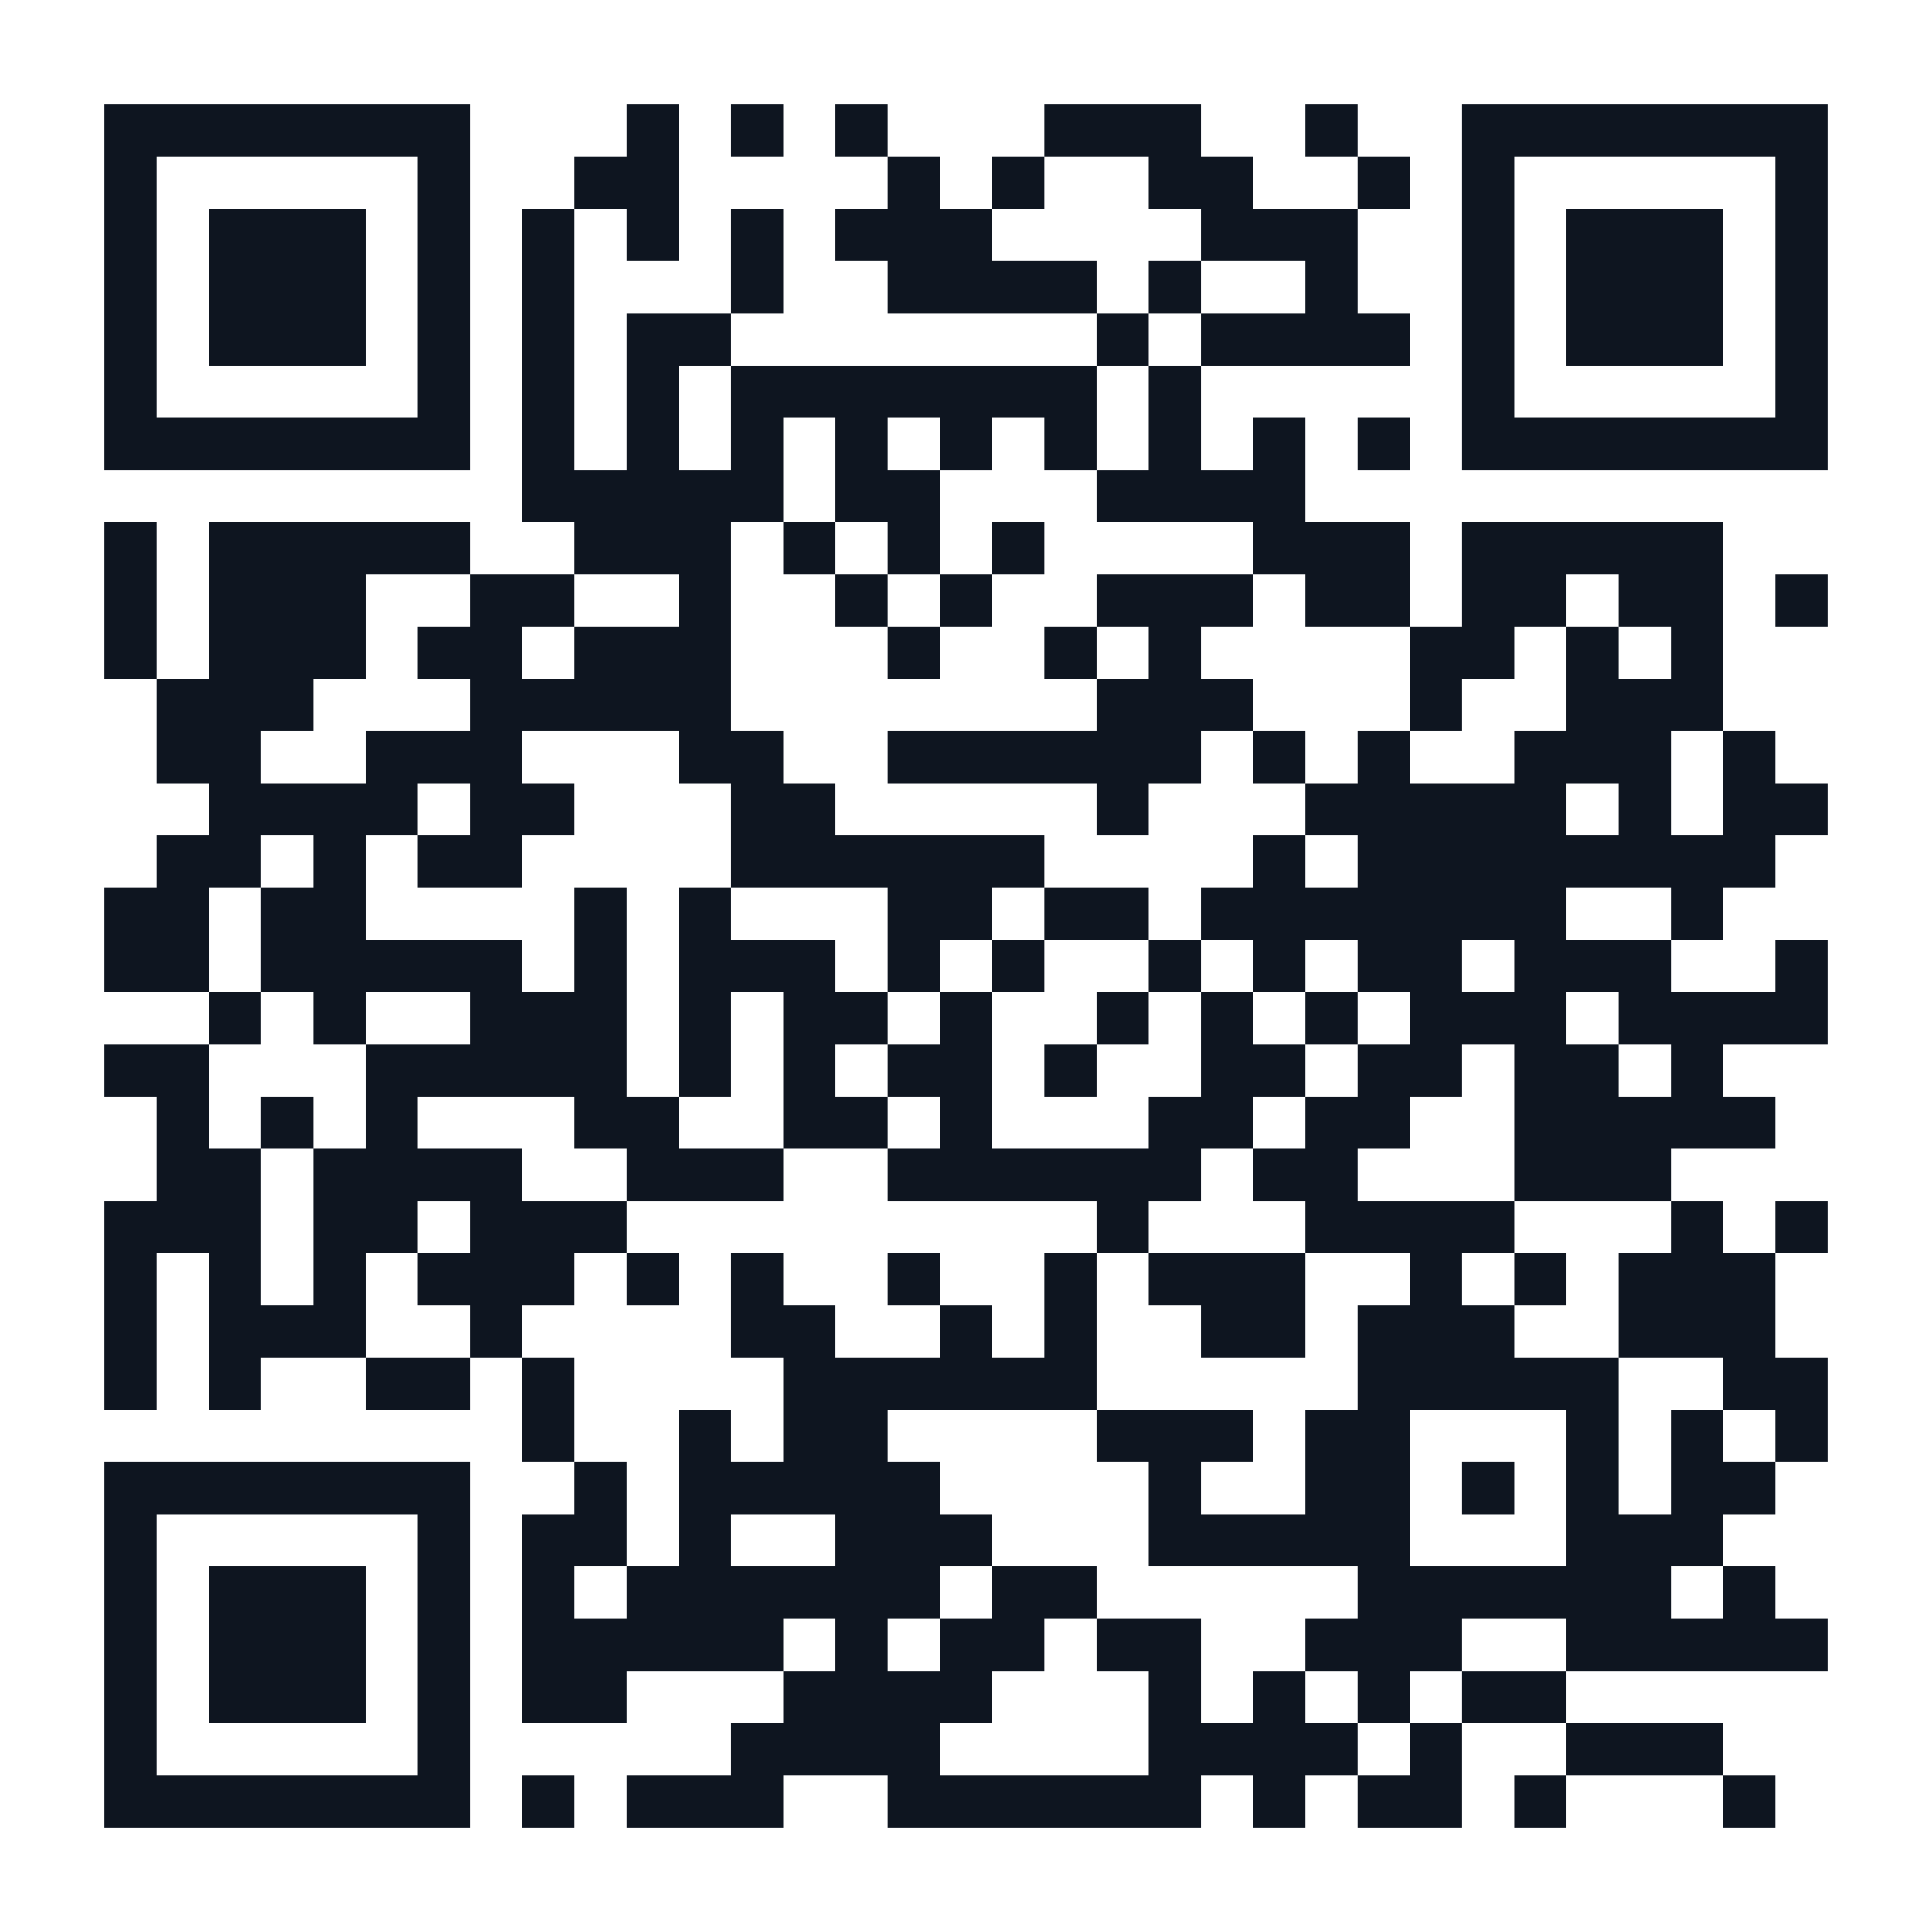
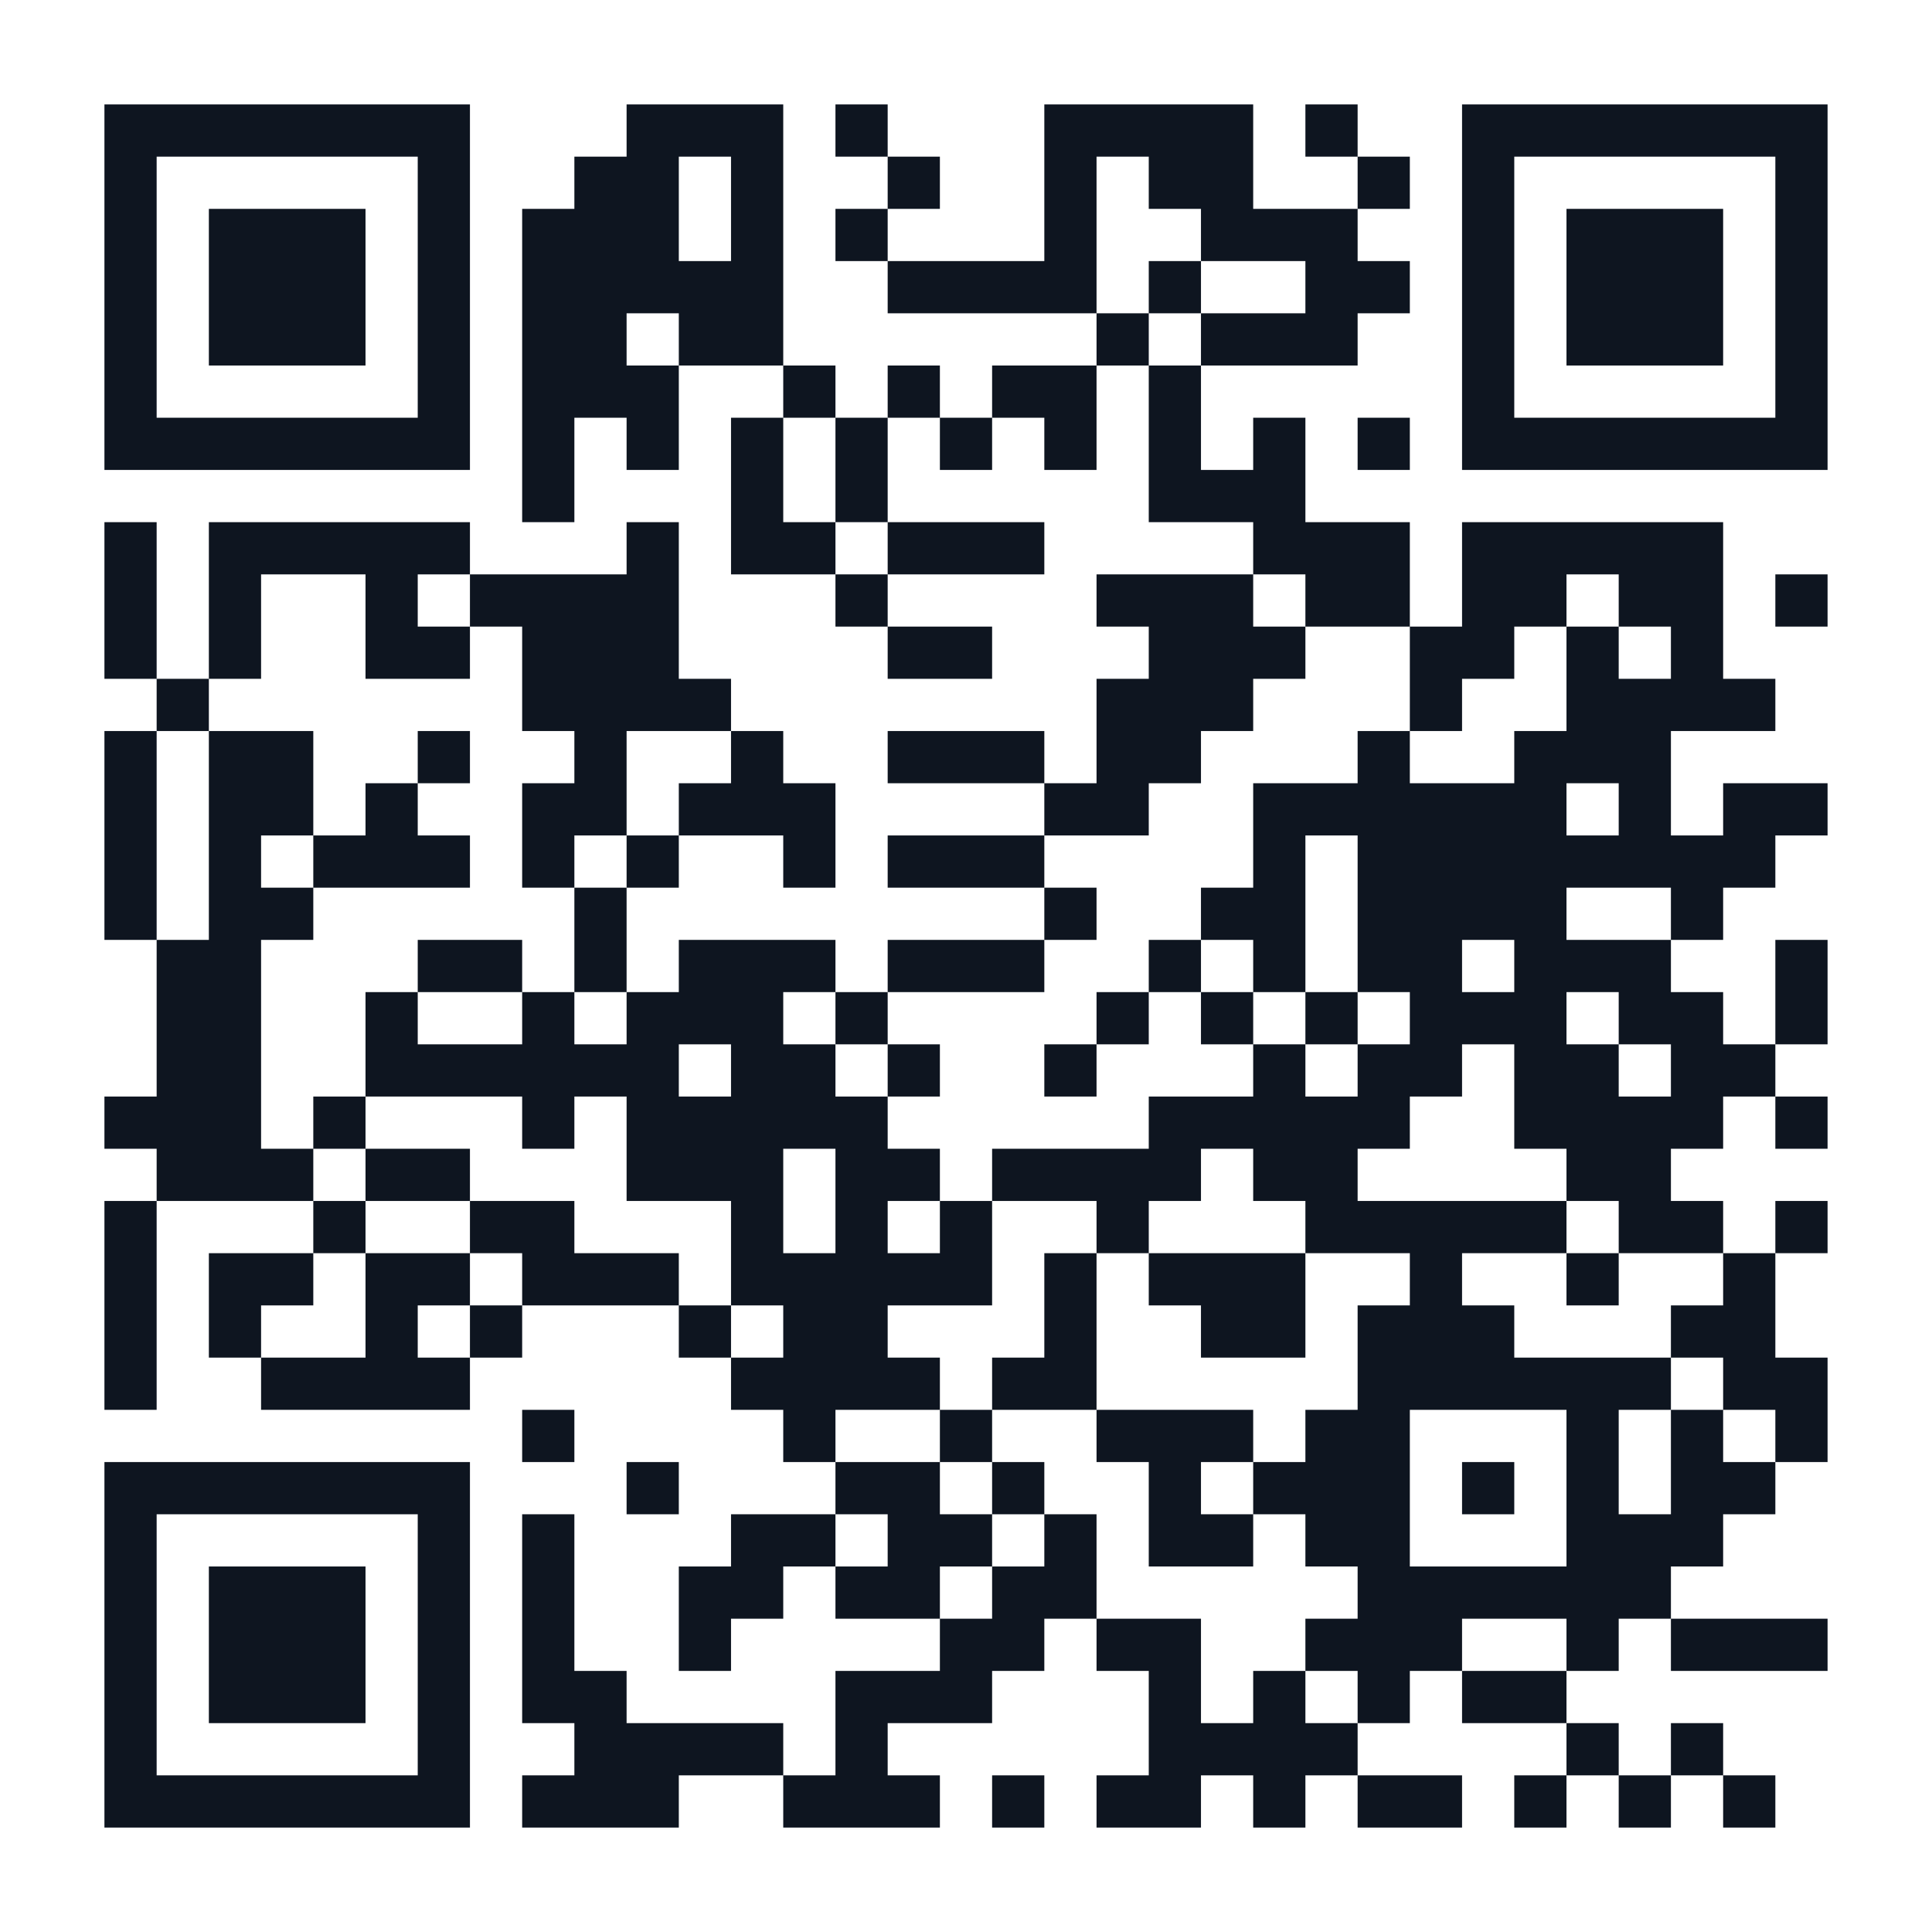
<svg xmlns="http://www.w3.org/2000/svg" width="148" height="148" class="segno">
  <g transform="scale(4)">
    <path fill="#fff" d="M0 0h37v37h-37z" />
-     <path class="qrline" stroke="#0e1520" d="M2 2.5h7m3 0h1m1 0h1m1 0h1m3 0h3m2 0h1m2 0h7m-33 1h1m5 0h1m2 0h2m4 0h1m1 0h1m2 0h2m2 0h1m1 0h1m5 0h1m-33 1h1m1 0h3m1 0h1m1 0h1m1 0h1m1 0h1m1 0h3m4 0h3m2 0h1m1 0h3m1 0h1m-33 1h1m1 0h3m1 0h1m1 0h1m3 0h1m2 0h4m1 0h1m2 0h1m2 0h1m1 0h3m1 0h1m-33 1h1m1 0h3m1 0h1m1 0h1m1 0h2m7 0h1m1 0h4m1 0h1m1 0h3m1 0h1m-33 1h1m5 0h1m1 0h1m1 0h1m1 0h7m1 0h1m5 0h1m5 0h1m-33 1h7m1 0h1m1 0h1m1 0h1m1 0h1m1 0h1m1 0h1m1 0h1m1 0h1m1 0h1m1 0h7m-25 1h5m1 0h2m3 0h4m-23 1h1m1 0h5m2 0h3m1 0h1m1 0h1m1 0h1m4 0h3m1 0h5m-31 1h1m1 0h3m2 0h2m2 0h1m2 0h1m1 0h1m2 0h3m1 0h2m1 0h2m1 0h2m1 0h1m-33 1h1m1 0h3m1 0h2m1 0h3m3 0h1m2 0h1m1 0h1m4 0h2m1 0h1m1 0h1m-30 1h3m3 0h5m7 0h3m3 0h1m2 0h3m-30 1h2m2 0h3m3 0h2m2 0h6m1 0h1m1 0h1m2 0h3m1 0h1m-30 1h4m1 0h2m3 0h2m5 0h1m3 0h5m1 0h1m1 0h2m-32 1h2m1 0h1m1 0h2m4 0h6m4 0h1m1 0h8m-32 1h2m1 0h2m4 0h1m1 0h1m3 0h2m1 0h2m1 0h7m2 0h1m-31 1h2m1 0h5m1 0h1m1 0h3m1 0h1m1 0h1m2 0h1m1 0h1m1 0h2m1 0h3m2 0h1m-31 1h1m1 0h1m2 0h3m1 0h1m1 0h2m1 0h1m2 0h1m1 0h1m1 0h1m1 0h3m1 0h4m-33 1h2m3 0h5m1 0h1m1 0h1m1 0h2m1 0h1m2 0h2m1 0h2m1 0h2m1 0h1m-30 1h1m1 0h1m1 0h1m3 0h2m2 0h2m1 0h1m3 0h2m1 0h2m2 0h5m-31 1h2m1 0h4m2 0h3m2 0h6m1 0h2m3 0h3m-30 1h3m1 0h2m1 0h3m9 0h1m3 0h4m3 0h1m1 0h1m-33 1h1m1 0h1m1 0h1m1 0h3m1 0h1m1 0h1m2 0h1m2 0h1m1 0h3m2 0h1m1 0h1m1 0h3m-32 1h1m1 0h3m2 0h1m4 0h2m2 0h1m1 0h1m2 0h2m1 0h3m2 0h3m-32 1h1m1 0h1m2 0h2m1 0h1m4 0h6m5 0h5m2 0h2m-25 1h1m2 0h1m1 0h2m4 0h3m1 0h2m3 0h1m1 0h1m1 0h1m-33 1h7m2 0h1m1 0h5m4 0h1m2 0h2m1 0h1m1 0h1m1 0h2m-32 1h1m5 0h1m1 0h2m1 0h1m2 0h3m3 0h5m3 0h3m-31 1h1m1 0h3m1 0h1m1 0h1m1 0h6m1 0h2m5 0h6m1 0h1m-32 1h1m1 0h3m1 0h1m1 0h5m1 0h1m1 0h2m1 0h2m2 0h3m2 0h5m-33 1h1m1 0h3m1 0h1m1 0h2m3 0h4m3 0h1m1 0h1m1 0h1m1 0h2m-28 1h1m5 0h1m5 0h4m4 0h4m1 0h1m2 0h3m-31 1h7m1 0h1m1 0h3m2 0h6m1 0h1m1 0h2m1 0h1m3 0h1" />
+     <path class="qrline" stroke="#0e1520" d="M2 2.5h7m3 0h3m1 0h1m3 0h4m1 0h1m2 0h7m-33 1h1m5 0h1m2 0h2m1 0h1m2 0h1m2 0h1m1 0h2m2 0h1m1 0h1m5 0h1m-33 1h1m1 0h3m1 0h1m1 0h3m1 0h1m1 0h1m3 0h1m2 0h3m2 0h1m1 0h3m1 0h1m-33 1h1m1 0h3m1 0h1m1 0h5m2 0h4m1 0h1m2 0h2m1 0h1m1 0h3m1 0h1m-33 1h1m1 0h3m1 0h1m1 0h2m1 0h2m6 0h1m1 0h3m2 0h1m1 0h3m1 0h1m-33 1h1m5 0h1m1 0h3m2 0h1m1 0h1m1 0h2m1 0h1m5 0h1m5 0h1m-33 1h7m1 0h1m1 0h1m1 0h1m1 0h1m1 0h1m1 0h1m1 0h1m1 0h1m1 0h1m1 0h7m-25 1h1m3 0h1m1 0h1m5 0h3m-23 1h1m1 0h5m3 0h1m1 0h2m1 0h3m4 0h3m1 0h5m-31 1h1m1 0h1m2 0h1m1 0h4m3 0h1m4 0h3m1 0h2m1 0h2m1 0h2m1 0h1m-33 1h1m1 0h1m2 0h2m1 0h3m4 0h2m3 0h3m2 0h2m1 0h1m1 0h1m-30 1h1m6 0h4m7 0h3m3 0h1m2 0h4m-32 1h1m1 0h2m2 0h1m2 0h1m2 0h1m2 0h3m1 0h2m3 0h1m2 0h3m-30 1h1m1 0h2m1 0h1m2 0h2m1 0h3m4 0h2m2 0h6m1 0h1m1 0h2m-33 1h1m1 0h1m1 0h3m1 0h1m1 0h1m2 0h1m1 0h3m4 0h1m1 0h8m-32 1h1m1 0h2m5 0h1m8 0h1m2 0h2m1 0h4m2 0h1m-30 1h2m3 0h2m1 0h1m1 0h3m1 0h3m2 0h1m1 0h1m1 0h2m1 0h3m2 0h1m-32 1h2m2 0h1m2 0h1m1 0h3m1 0h1m4 0h1m1 0h1m1 0h1m1 0h3m1 0h2m1 0h1m-32 1h2m2 0h6m1 0h2m1 0h1m2 0h1m3 0h1m1 0h2m1 0h2m1 0h2m-32 1h3m1 0h1m3 0h1m1 0h5m5 0h5m2 0h4m1 0h1m-32 1h3m1 0h2m3 0h3m1 0h2m1 0h4m1 0h2m4 0h2m-30 1h1m3 0h1m2 0h2m3 0h1m1 0h1m1 0h1m2 0h1m3 0h5m1 0h2m1 0h1m-33 1h1m1 0h2m1 0h2m1 0h3m1 0h5m1 0h1m1 0h3m2 0h1m2 0h1m2 0h1m-32 1h1m1 0h1m2 0h1m1 0h1m3 0h1m1 0h2m3 0h1m2 0h2m1 0h3m3 0h2m-32 1h1m2 0h4m5 0h4m1 0h2m5 0h6m1 0h2m-25 1h1m4 0h1m2 0h1m2 0h3m1 0h2m3 0h1m1 0h1m1 0h1m-33 1h7m3 0h1m3 0h2m1 0h1m2 0h1m1 0h3m1 0h1m1 0h1m1 0h2m-32 1h1m5 0h1m1 0h1m3 0h2m1 0h2m1 0h1m1 0h2m1 0h2m3 0h3m-31 1h1m1 0h3m1 0h1m1 0h1m2 0h2m1 0h2m1 0h2m5 0h6m-30 1h1m1 0h3m1 0h1m1 0h1m2 0h1m4 0h2m1 0h2m2 0h3m2 0h1m1 0h3m-33 1h1m1 0h3m1 0h1m1 0h2m4 0h3m3 0h1m1 0h1m1 0h1m1 0h2m-28 1h1m5 0h1m2 0h4m1 0h1m5 0h4m4 0h1m1 0h1m-31 1h7m1 0h3m2 0h3m1 0h1m1 0h2m1 0h1m1 0h2m1 0h1m1 0h1m1 0h1" />
  </g>
</svg>
